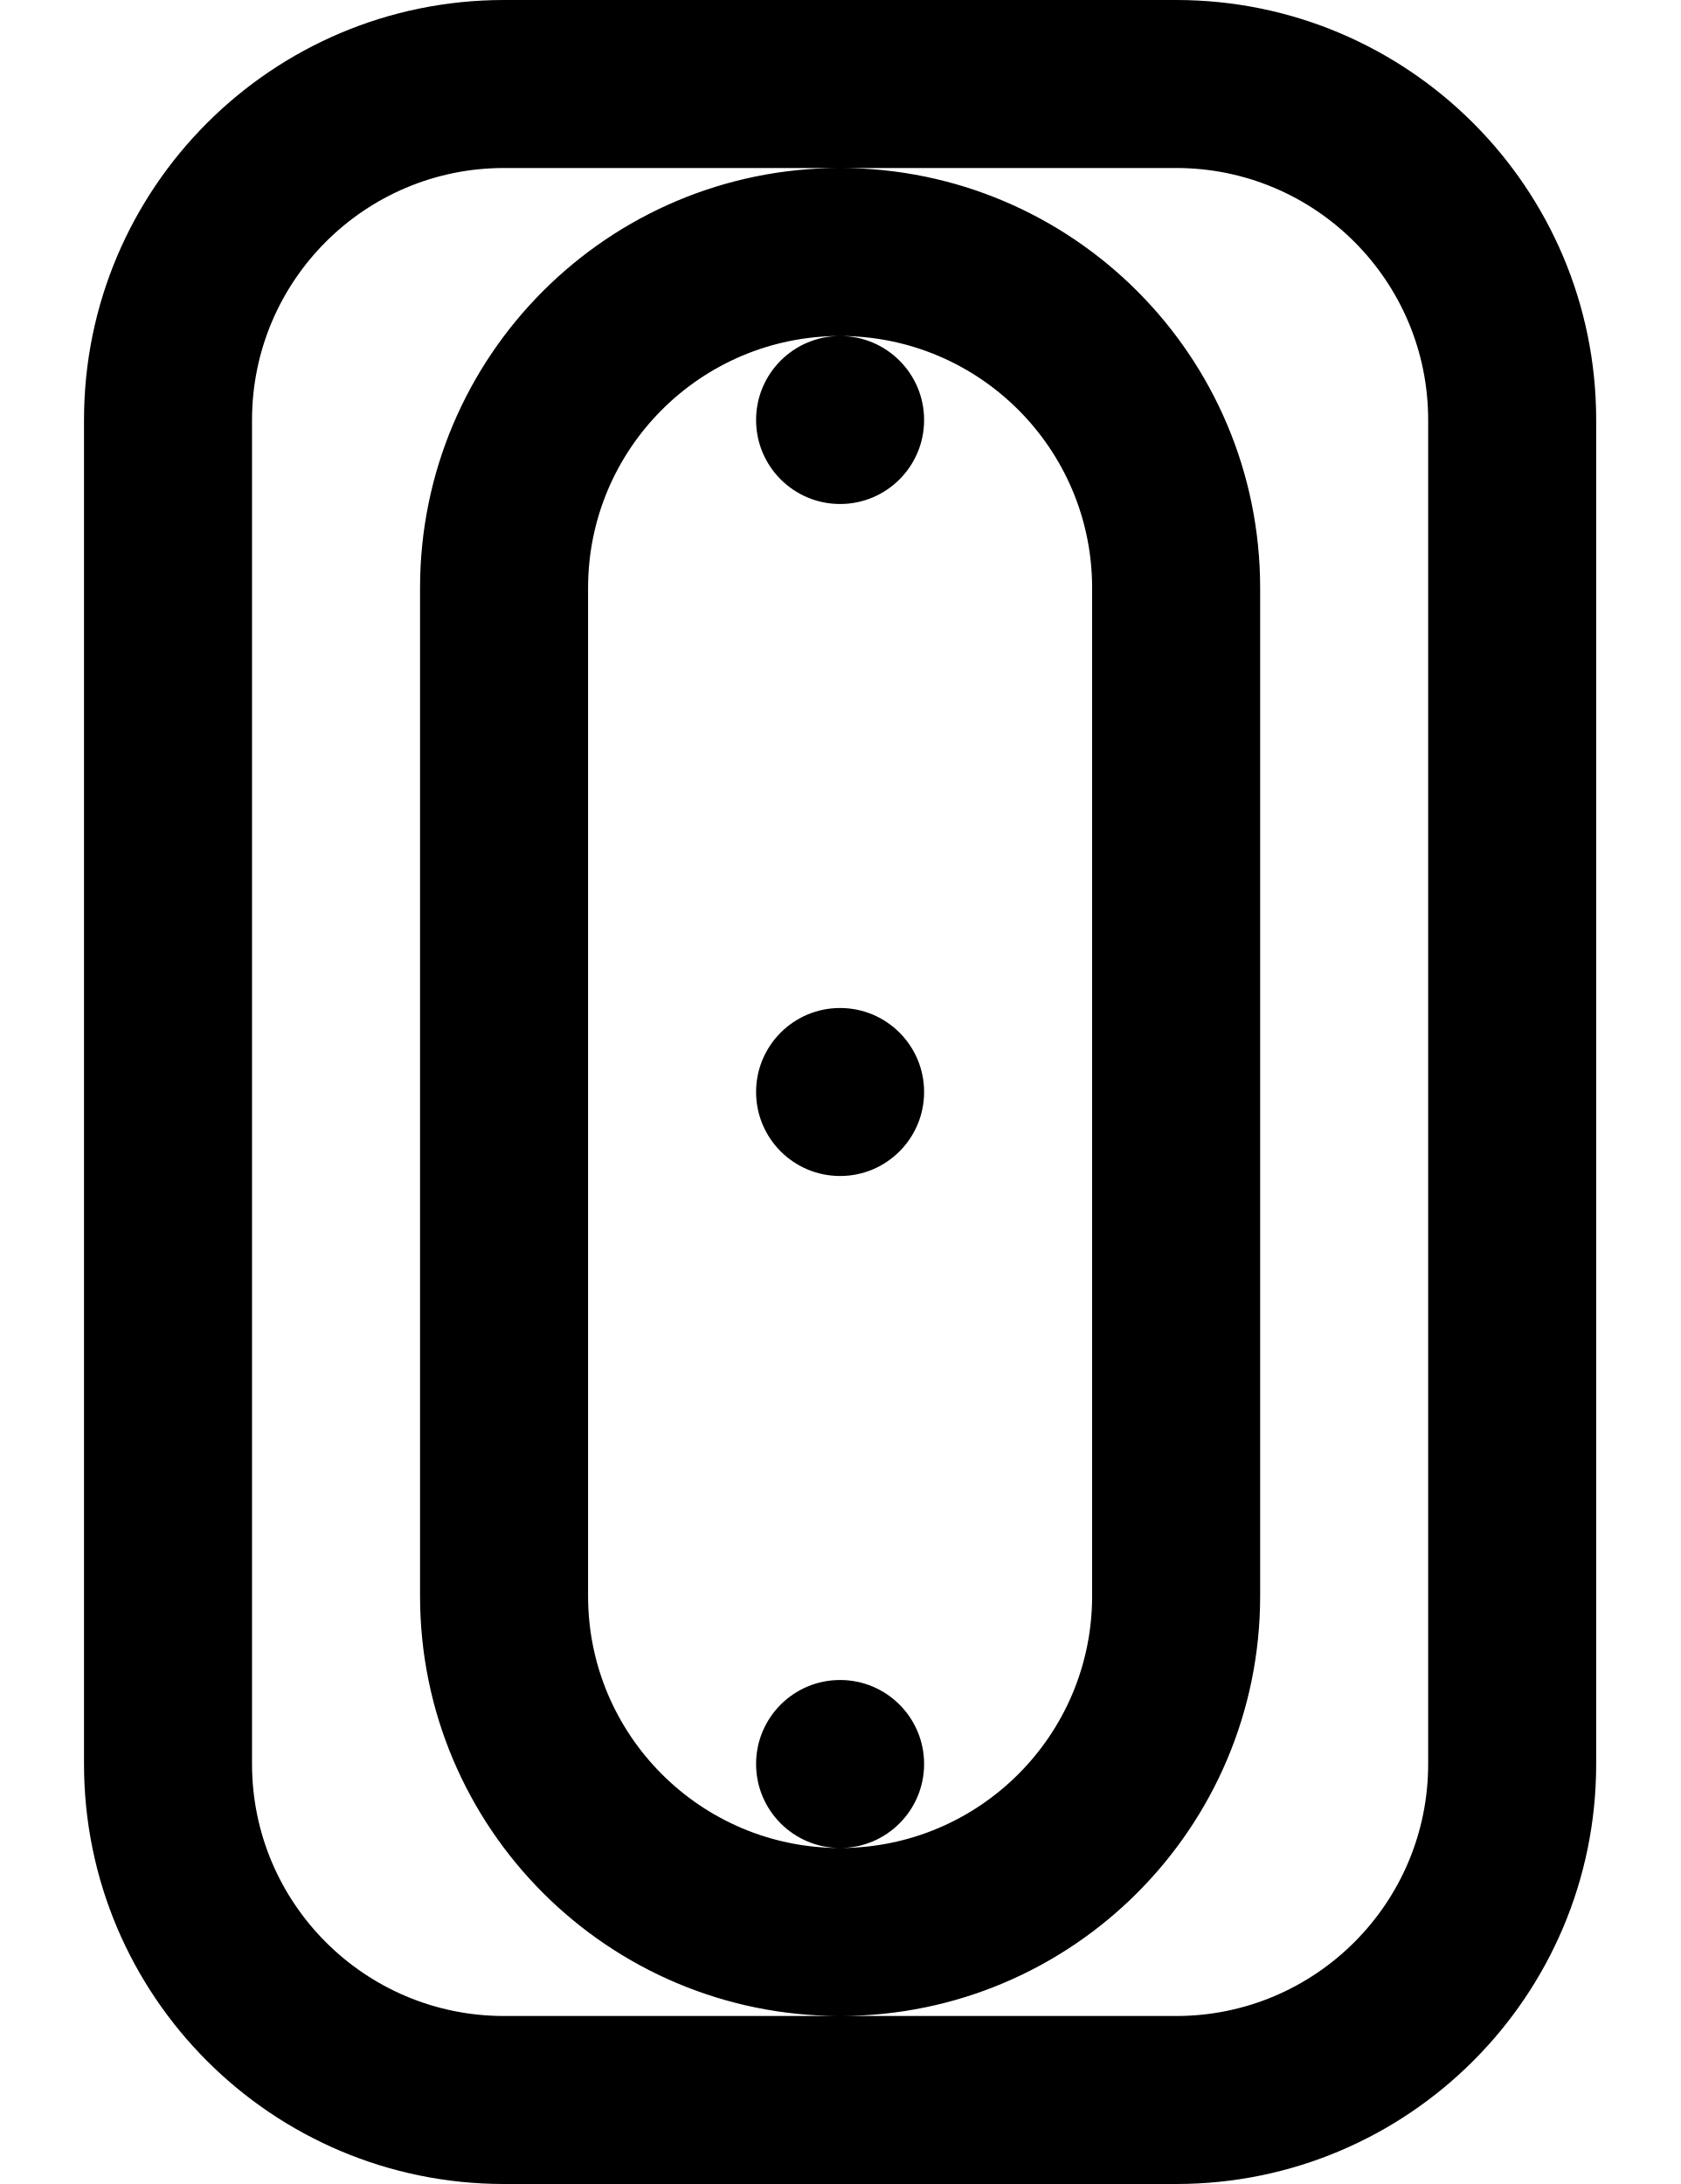
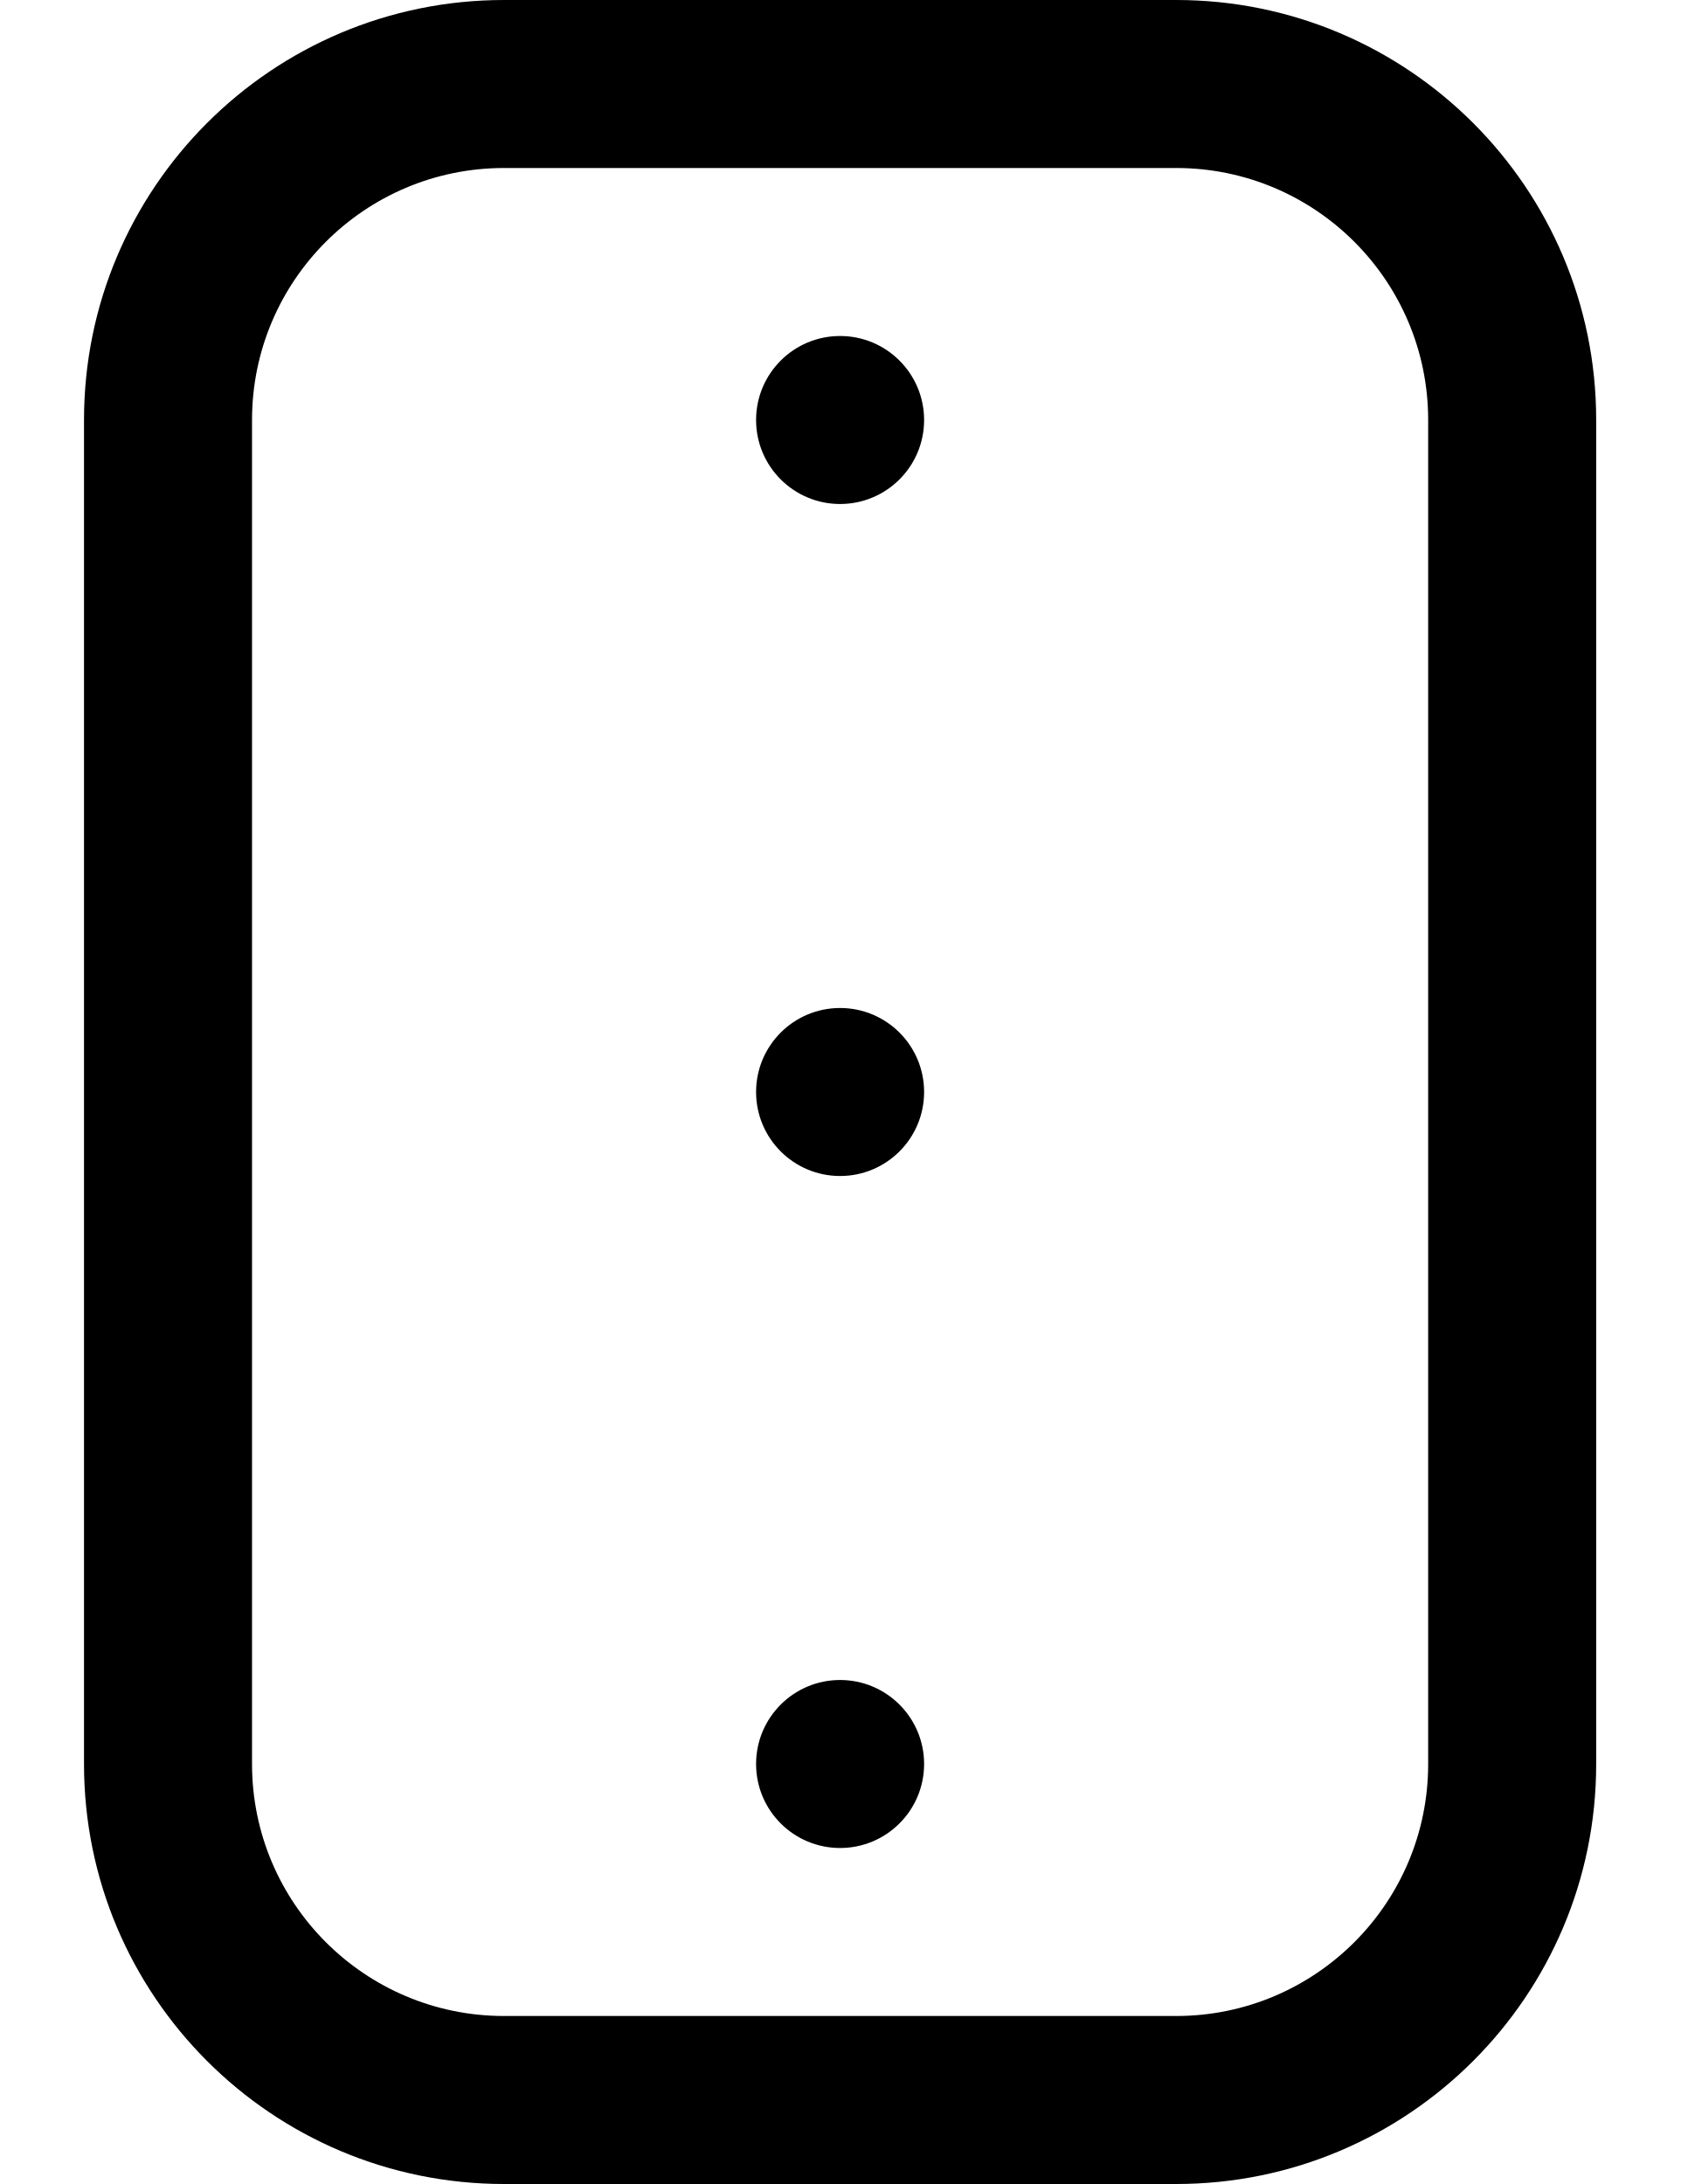
- <svg xmlns="http://www.w3.org/2000/svg" width="500" height="650">
-   <path d="M 475,125 C 475,55.964 419.036,0 350,0 H 150 C 80.964,0 25,55.964 25,125 v 400 c 0,69.036 55.964,125 125,125 h 200 c 69.036,0 125,-55.964 125,-125 z m -50,400 c 0,41.421 -33.579,75 -75,75 H 250 150 C 108.579,600 75,566.421 75,525 V 125 c 0,-41.421 33.579,-75 75,-75 h 100 100 c 41.421,0 75,33.579 75,75 z M 250,100 c -13.807,0 -25,11.193 -25,25 0,13.807 11.193,25 25,25 13.807,0 25,-11.193 25,-25 0,-13.807 -11.193,-25 -25,-25 z m 0,200 c -13.807,0 -25,11.193 -25,25 0,13.807 11.193,25 25,25 13.807,0 25,-11.193 25,-25 0,-13.807 -11.193,-25 -25,-25 z M 175,175 c 0,-41.421 33.579,-75 75,-75 41.421,0 75,33.579 75,75 v 300 c 0,41.421 -33.579,75 -75,75 -41.421,0 -75,-33.579 -75,-75 z m -50,300 c 0,69.036 55.964,125 125,125 69.036,0 125,-55.964 125,-125 V 175 C 375,105.964 319.036,50 250,50 180.964,50 125,105.964 125,175 Z m 125,75 c 13.807,0 25,-11.193 25,-25 0,-13.807 -11.193,-25 -25,-25 -13.807,0 -25,11.193 -25,25 0,13.807 11.193,25 25,25 z" />
+ <svg xmlns="http://www.w3.org/2000/svg" width="500" height="650" version="1.1" id="svg1">
+   <defs id="defs1" />
+   <path id="path7" d="M 150 0 C 80.964 0 25 55.964 25 125 L 25 525 C 25 594.036 80.964 650 150 650 L 350 650 C 419.036 650 475 594.036 475 525 L 475 125 C 475 55.964 419.036 0 350 0 L 150 0 z M 150 50 L 250 50 L 350 50 C 391.421 50 425 83.579 425 125 L 425 525 C 425 566.421 391.421 600 350 600 L 250 600 L 150 600 C 108.579 600 75 566.421 75 525 L 75 125 C 75 83.579 108.579 50 150 50 z M 250 100 C 236.193 100 225 111.193 225 125 C 225 138.807 236.193 150 250 150 C 263.807 150 275 138.807 275 125 C 275 111.193 263.807 100 250 100 z M 250 300 C 236.193 300 225 311.193 225 325 C 225 338.807 236.193 350 250 350 C 263.807 350 275 338.807 275 325 C 275 311.193 263.807 300 250 300 z M 250 500 C 236.193 500 225 511.193 225 525 C 225 538.807 236.193 550 250 550 C 263.807 550 275 538.807 275 525 C 275 511.193 263.807 500 250 500 z " />
</svg>
